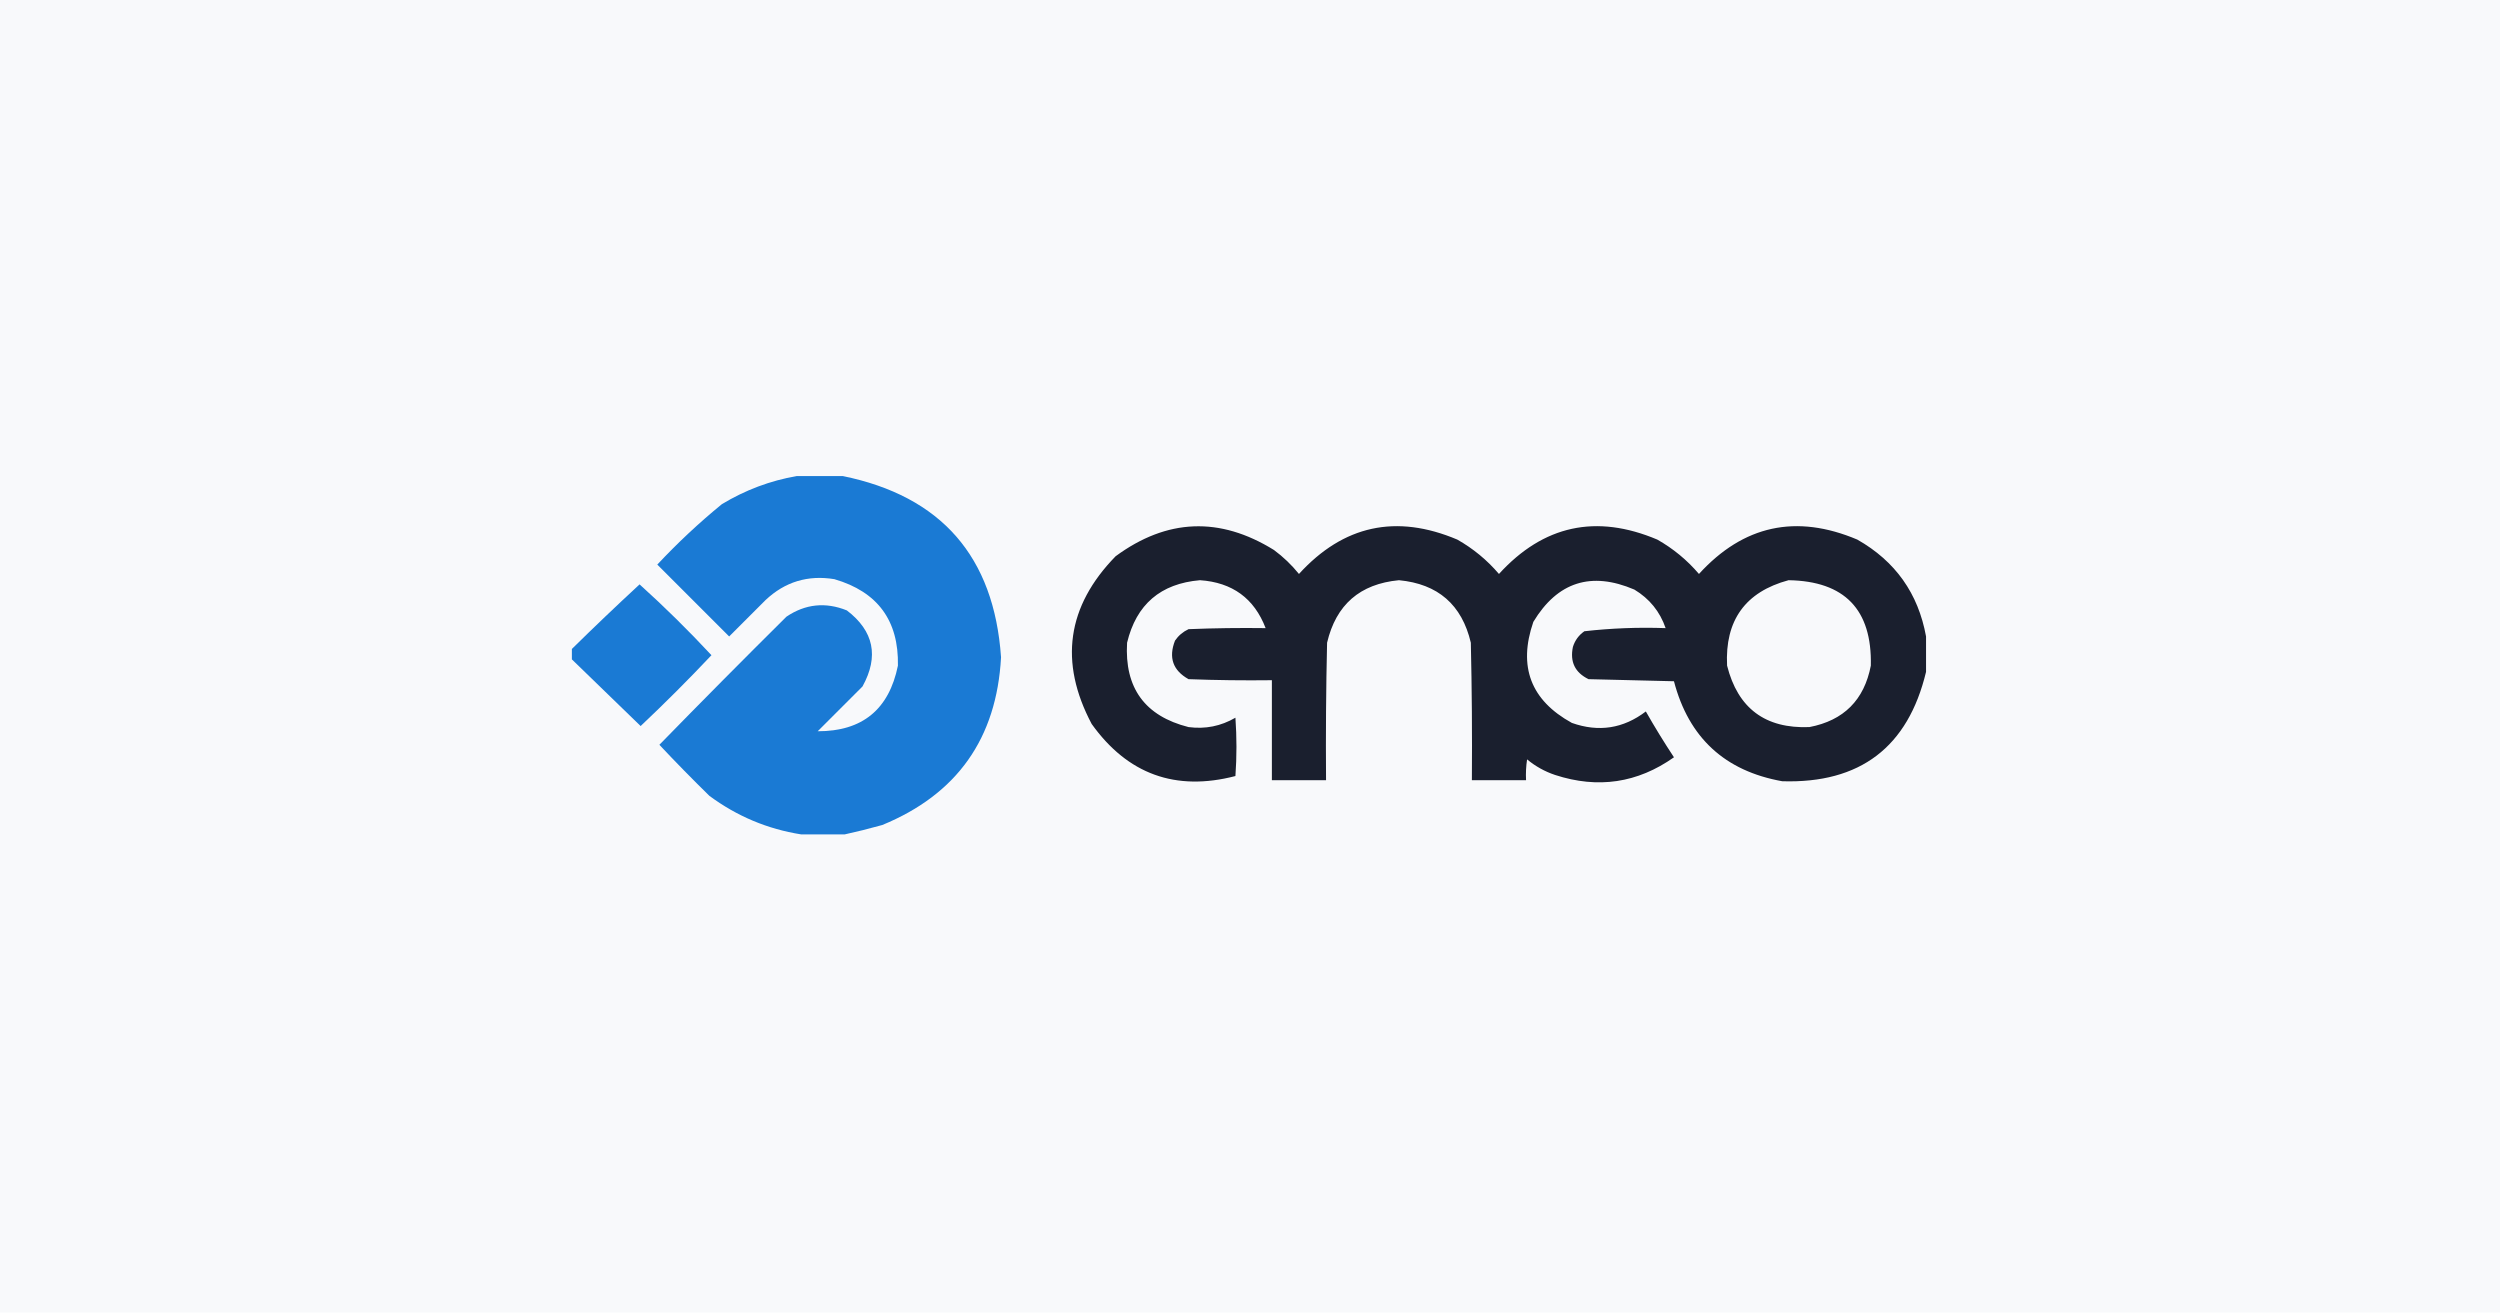
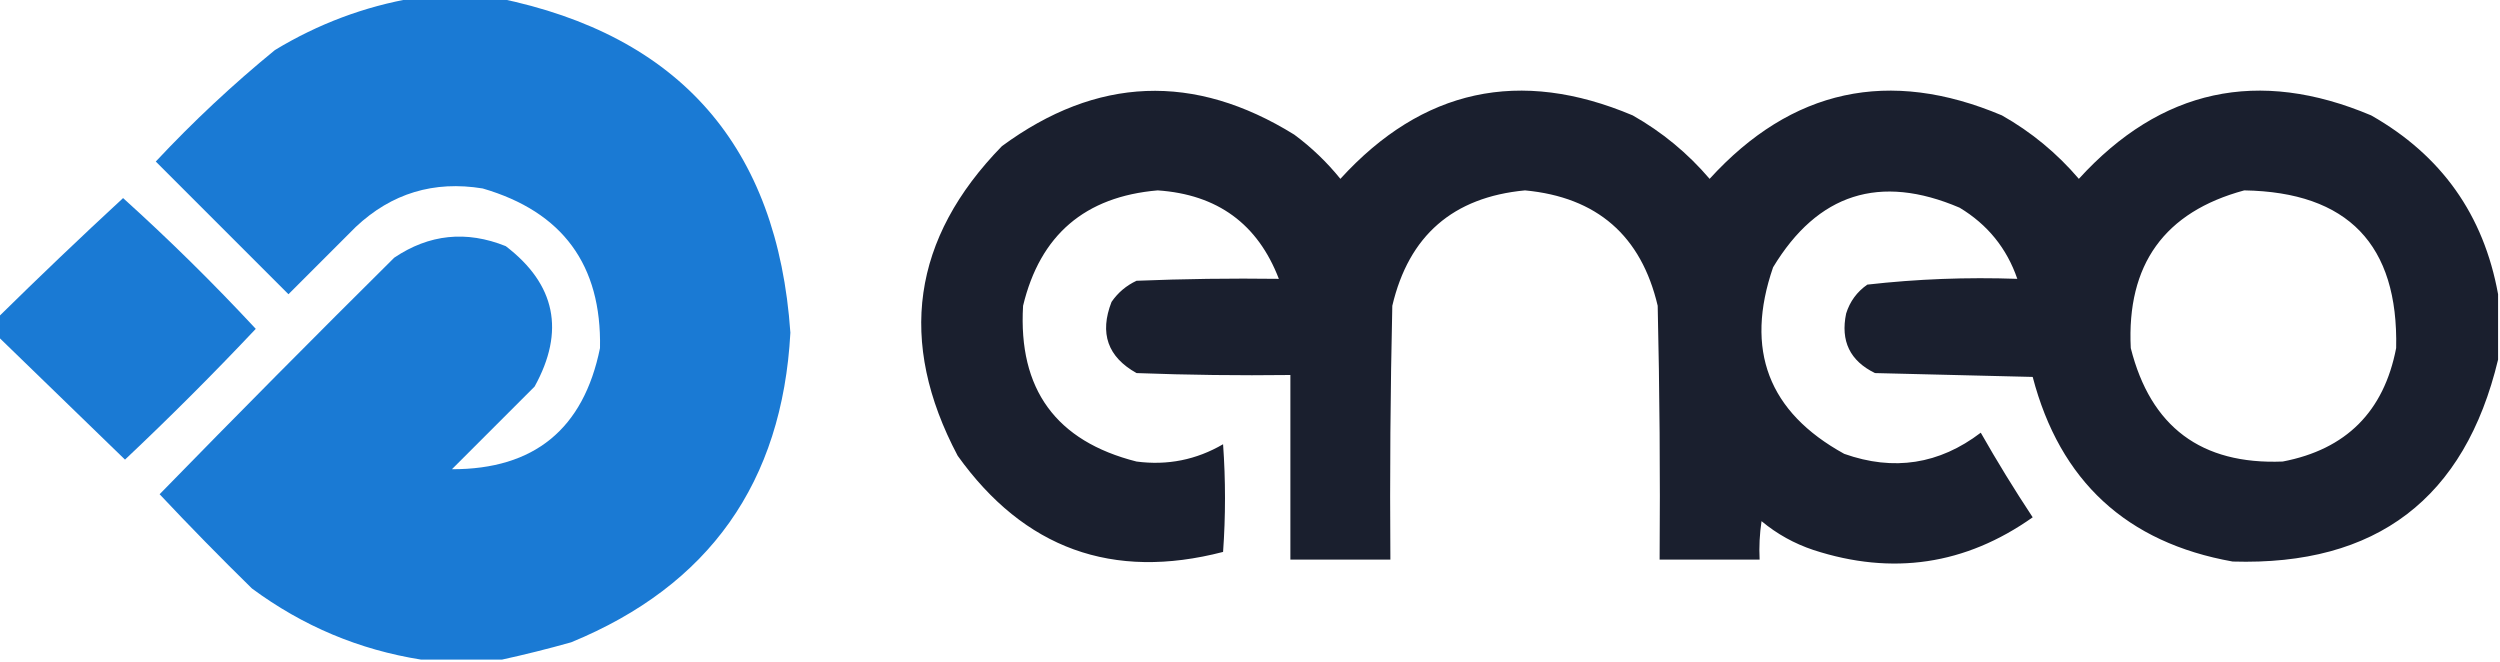
- <svg xmlns="http://www.w3.org/2000/svg" width="1200" height="630" viewBox="0 0 1200 630" shape-rendering="geometricPrecision" text-rendering="geometricPrecision" image-rendering="optimizeQuality" fill-rule="evenodd" clip-rule="evenodd">
-   <rect width="1200" height="630" fill="#f8f9fb" />
-   <g transform="translate(275 229)">
-     <path fill="#1a7ad4" d="M 107.5,-0.5 C 114.833,-0.5 122.167,-0.5 129.5,-0.5C 176.816,9.157 202.149,38.157 205.5,86.5C 203.389,125.423 184.389,152.257 148.5,167C 142.419,168.71 136.419,170.21 130.5,171.5C 123.5,171.5 116.5,171.5 109.5,171.5C 93.385,168.947 78.719,162.781 65.5,153C 57.319,144.986 49.319,136.819 41.5,128.5C 61.653,107.847 81.986,87.347 102.5,67C 111.582,60.882 121.249,59.882 131.5,64C 144.46,73.917 146.96,86.084 139,100.5C 131.833,107.667 124.667,114.833 117.5,122C 138.893,122.044 151.726,111.544 156,90.5C 156.442,68.887 146.275,55.054 125.5,49C 112.803,46.922 101.803,50.255 92.5,59C 86.667,64.833 80.833,70.667 75,76.5C 63.5,65 52,53.5 40.5,42C 50.23,31.6 60.564,21.933 71.5,13C 82.742,6.201 94.742,1.701 107.5,-0.5 Z" />
-     <path fill="#1a1f2e" d="M 649.5,76.5 C 649.5,82.167 649.5,87.833 649.5,93.5C 640.846,129.635 617.846,147.135 580.5,146C 552.923,141.09 535.59,125.09 528.5,98C 514.833,97.667 501.167,97.333 487.5,97C 480.994,93.834 478.494,88.667 480,81.5C 480.979,78.375 482.813,75.875 485.5,74C 498.401,72.538 511.401,72.038 524.5,72.5C 521.764,64.545 516.764,58.379 509.5,54C 488.763,45.135 472.596,50.302 461,69.5C 453.601,90.982 459.767,107.149 479.5,118C 492.365,122.56 504.198,120.727 515,112.5C 519.225,119.939 523.725,127.272 528.5,134.5C 511.022,146.856 492.022,149.689 471.5,143C 466.51,141.335 462.01,138.835 458,135.5C 457.502,138.817 457.335,142.15 457.5,145.5C 448.833,145.5 440.167,145.5 431.5,145.5C 431.667,123.497 431.5,101.497 431,79.5C 426.715,61.265 415.215,51.265 396.5,49.5C 377.785,51.265 366.285,61.265 362,79.5C 361.5,101.497 361.333,123.497 361.5,145.5C 352.833,145.5 344.167,145.5 335.5,145.5C 335.5,129.5 335.5,113.5 335.5,97.5C 322.163,97.667 308.829,97.5 295.5,97C 287.991,92.809 285.824,86.643 289,78.5C 290.663,76.083 292.829,74.25 295.5,73C 307.829,72.5 320.162,72.334 332.5,72.5C 327.027,58.223 316.527,50.556 301,49.5C 282.085,51.114 270.419,61.114 266,79.5C 264.719,101.205 274.553,114.705 295.5,120C 303.532,121.06 311.032,119.56 318,115.5C 318.667,124.833 318.667,134.167 318,143.5C 289.265,150.965 266.265,142.631 249,118.5C 233.274,88.809 237.108,61.975 260.5,38C 285.142,19.877 310.476,18.877 336.5,35C 340.981,38.314 344.981,42.148 348.5,46.5C 369.825,23.108 395.158,17.608 424.5,30C 432.127,34.317 438.794,39.817 444.5,46.5C 465.825,23.108 491.158,17.608 520.5,30C 528.127,34.317 534.794,39.817 540.5,46.5C 561.825,23.108 587.158,17.608 616.5,30C 634.762,40.361 645.762,55.861 649.5,76.5 Z M 583.5,49.5 C 610.442,49.942 623.609,63.608 623,90.5C 619.82,107.013 609.987,116.846 593.5,120C 572.335,120.831 559.169,110.998 554,90.5C 552.92,68.775 562.753,55.108 583.5,49.5 Z" />
-     <path fill="#1a7ad4" d="M -0.5,87.5 C -0.5,85.833 -0.5,84.167 -0.5,82.5C 10.173,71.993 21.007,61.66 32,51.5C 43.972,62.306 55.472,73.639 66.5,85.5C 55.5,97.167 44.167,108.5 32.5,119.5C 21.479,108.812 10.479,98.145 -0.5,87.5 Z" />
-   </g>
+ <svg xmlns="http://www.w3.org/2000/svg" width="650" height="172" viewBox="0 0 650 172" shape-rendering="geometricPrecision" text-rendering="geometricPrecision" image-rendering="optimizeQuality" fill-rule="evenodd" clip-rule="evenodd">
+   <path fill="#1a7ad4" d="M 107.5,-0.5 C 114.833,-0.5 122.167,-0.5 129.5,-0.5C 176.816,9.157 202.149,38.157 205.5,86.5C 203.389,125.423 184.389,152.257 148.5,167C 142.419,168.71 136.419,170.21 130.5,171.5C 123.5,171.5 116.5,171.5 109.5,171.5C 93.385,168.947 78.719,162.781 65.5,153C 57.319,144.986 49.319,136.819 41.5,128.5C 61.653,107.847 81.986,87.347 102.5,67C 111.582,60.882 121.249,59.882 131.5,64C 144.46,73.917 146.96,86.084 139,100.5C 131.833,107.667 124.667,114.833 117.5,122C 138.893,122.044 151.726,111.544 156,90.5C 156.442,68.887 146.275,55.054 125.5,49C 112.803,46.922 101.803,50.255 92.5,59C 86.667,64.833 80.833,70.667 75,76.5C 63.5,65 52,53.5 40.5,42C 50.23,31.6 60.564,21.933 71.5,13C 82.742,6.201 94.742,1.701 107.5,-0.5 Z" />
+   <path fill="#1a1f2e" d="M 649.5,76.5 C 649.5,82.167 649.5,87.833 649.5,93.5C 640.846,129.635 617.846,147.135 580.5,146C 552.923,141.09 535.59,125.09 528.5,98C 514.833,97.667 501.167,97.333 487.5,97C 480.994,93.834 478.494,88.667 480,81.5C 480.979,78.375 482.813,75.875 485.5,74C 498.401,72.538 511.401,72.038 524.5,72.5C 521.764,64.545 516.764,58.379 509.5,54C 488.763,45.135 472.596,50.302 461,69.5C 453.601,90.982 459.767,107.149 479.5,118C 492.365,122.56 504.198,120.727 515,112.5C 519.225,119.939 523.725,127.272 528.5,134.5C 511.022,146.856 492.022,149.689 471.5,143C 466.51,141.335 462.01,138.835 458,135.5C 457.502,138.817 457.335,142.15 457.5,145.5C 448.833,145.5 440.167,145.5 431.5,145.5C 431.667,123.497 431.5,101.497 431,79.5C 426.715,61.265 415.215,51.265 396.5,49.5C 377.785,51.265 366.285,61.265 362,79.5C 361.5,101.497 361.333,123.497 361.5,145.5C 352.833,145.5 344.167,145.5 335.5,145.5C 335.5,129.5 335.5,113.5 335.5,97.5C 322.163,97.667 308.829,97.5 295.5,97C 287.991,92.809 285.824,86.643 289,78.5C 290.663,76.083 292.829,74.25 295.5,73C 307.829,72.5 320.162,72.334 332.5,72.5C 327.027,58.223 316.527,50.556 301,49.5C 282.085,51.114 270.419,61.114 266,79.5C 264.719,101.205 274.553,114.705 295.5,120C 303.532,121.06 311.032,119.56 318,115.5C 318.667,124.833 318.667,134.167 318,143.5C 289.265,150.965 266.265,142.631 249,118.5C 233.274,88.809 237.108,61.975 260.5,38C 285.142,19.877 310.476,18.877 336.5,35C 340.981,38.314 344.981,42.148 348.5,46.5C 369.825,23.108 395.158,17.608 424.5,30C 432.127,34.317 438.794,39.817 444.5,46.5C 465.825,23.108 491.158,17.608 520.5,30C 528.127,34.317 534.794,39.817 540.5,46.5C 561.825,23.108 587.158,17.608 616.5,30C 634.762,40.361 645.762,55.861 649.5,76.5 Z M 583.5,49.5 C 610.442,49.942 623.609,63.608 623,90.5C 619.82,107.013 609.987,116.846 593.5,120C 572.335,120.831 559.169,110.998 554,90.5C 552.92,68.775 562.753,55.108 583.5,49.5 Z" />
+   <path fill="#1a7ad4" d="M -0.5,87.5 C -0.5,85.833 -0.5,84.167 -0.5,82.5C 10.173,71.993 21.007,61.66 32,51.5C 43.972,62.306 55.472,73.639 66.5,85.5C 55.5,97.167 44.167,108.5 32.5,119.5C 21.479,108.812 10.479,98.145 -0.5,87.5 Z" />
</svg>
